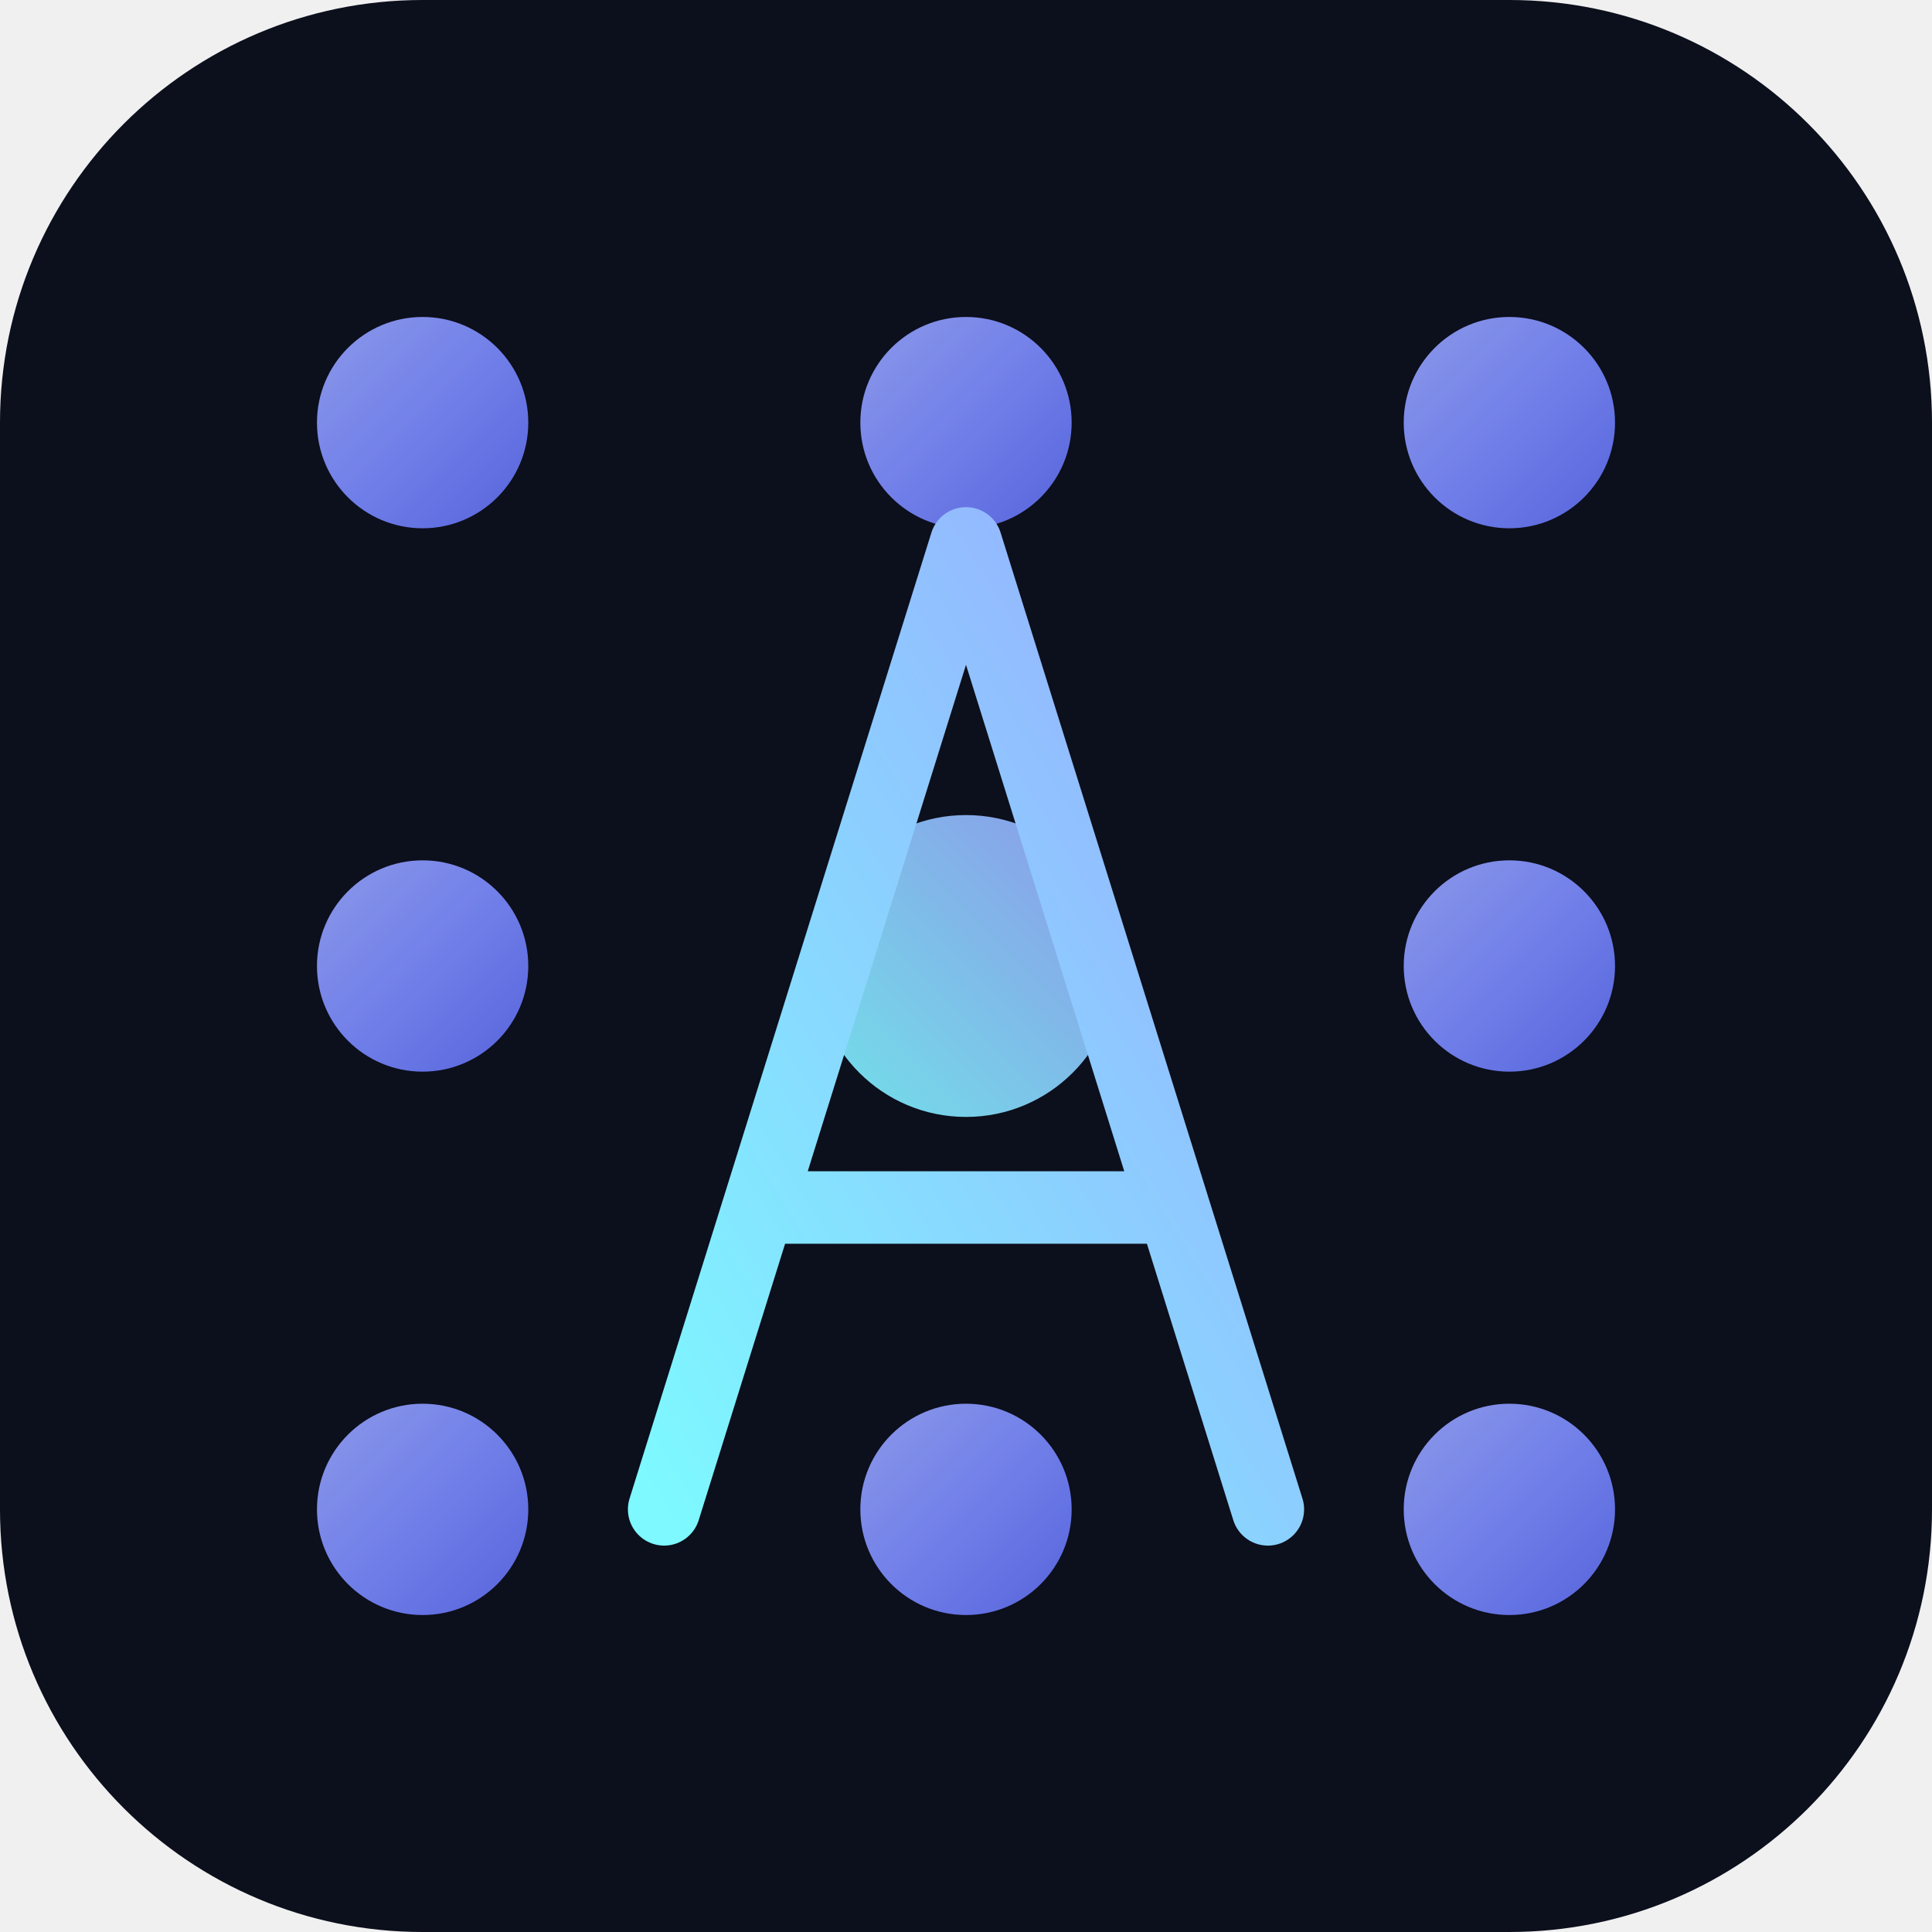
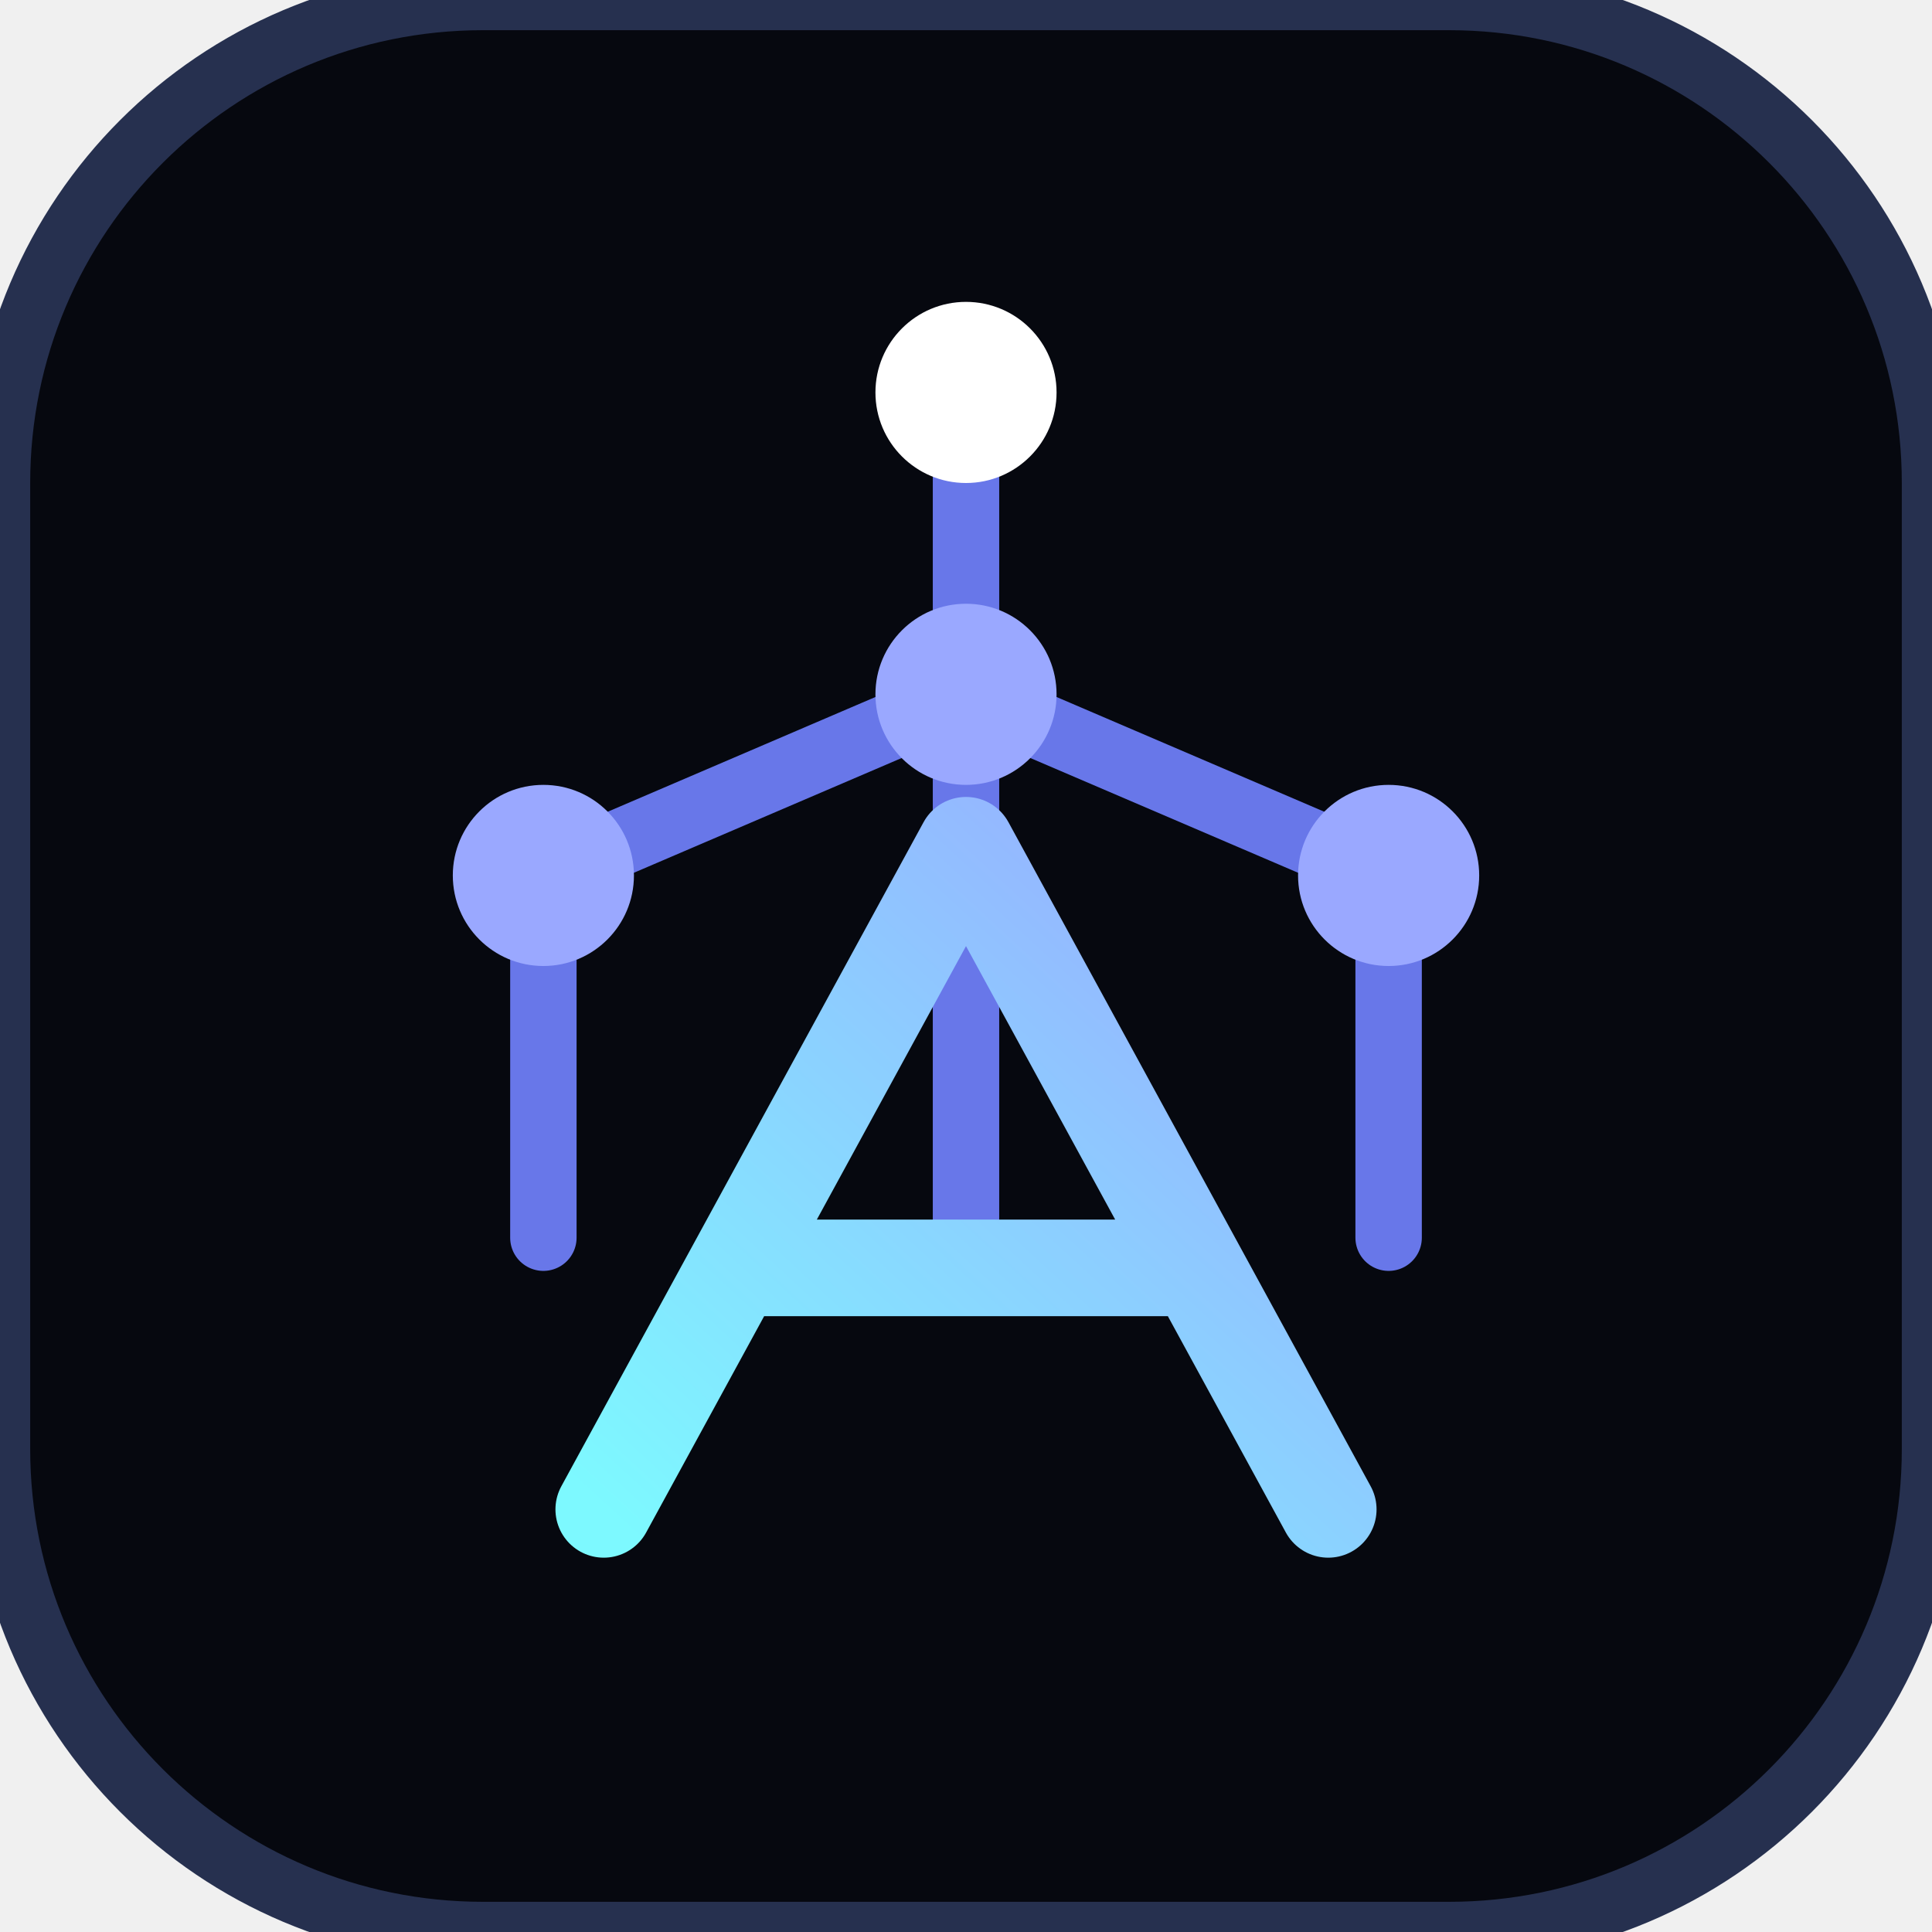
<svg xmlns="http://www.w3.org/2000/svg" viewBox="0 0 64 64" width="64" height="64">
  <defs>
    <linearGradient id="g" x1="0" y1="0" x2="1" y2="1">
      <stop offset="0" stop-color="#9AA8FF" />
      <stop offset="0.5" stop-color="#7C8CFF" />
      <stop offset="1" stop-color="#5F6EF0" />
    </linearGradient>
    <linearGradient id="g2" x1="0" y1="1" x2="1" y2="0">
      <stop offset="0" stop-color="#7DF9FF" />
      <stop offset="1" stop-color="#9AA8FF" />
    </linearGradient>
  </defs>
-   <rect width="64" height="64" rx="14" fill="#0C0F1C" />
-   <g opacity="0.9">
-     <circle cx="14" cy="14" r="3.5" fill="url(#g)" />
-     <circle cx="32" cy="14" r="3.5" fill="url(#g)" />
-     <circle cx="50" cy="14" r="3.5" fill="url(#g)" />
-     <circle cx="14" cy="32" r="3.5" fill="url(#g)" />
-     <circle cx="32" cy="32" r="5" fill="url(#g2)" />
-     <circle cx="50" cy="32" r="3.5" fill="url(#g)" />
-     <circle cx="14" cy="50" r="3.5" fill="url(#g)" />
-     <circle cx="32" cy="50" r="3.5" fill="url(#g)" />
-     <circle cx="50" cy="50" r="3.5" fill="url(#g)" />
-   </g>
-   <path d="M22 50 L32 18 L42 50 M26 40 L38 40" stroke="url(#g2)" stroke-width="2.4" stroke-linecap="round" stroke-linejoin="round" fill="none" />
+   <rect width="64" height="64" rx="16" fill="#06080F" stroke="#26304F" stroke-width="2" />
+   <path d="M32 13v10M18 29l14-6 14 6M18 29v12M32 23v18M46 29v12" fill="none" stroke="#6877E9" stroke-width="2.2" stroke-linecap="round" />
+   <circle cx="32" cy="13" r="3" fill="#fff" />
+   <circle cx="18" cy="29" r="3" fill="#9AA8FF" />
+   <circle cx="32" cy="23" r="3" fill="#9AA8FF" />
+   <circle cx="46" cy="29" r="3" fill="#9AA8FF" />
+   <path d="M20 50 32 28l12 22M25 42h14" stroke="url(#g2)" stroke-width="3.2" stroke-linecap="round" stroke-linejoin="round" fill="none" />
</svg>
